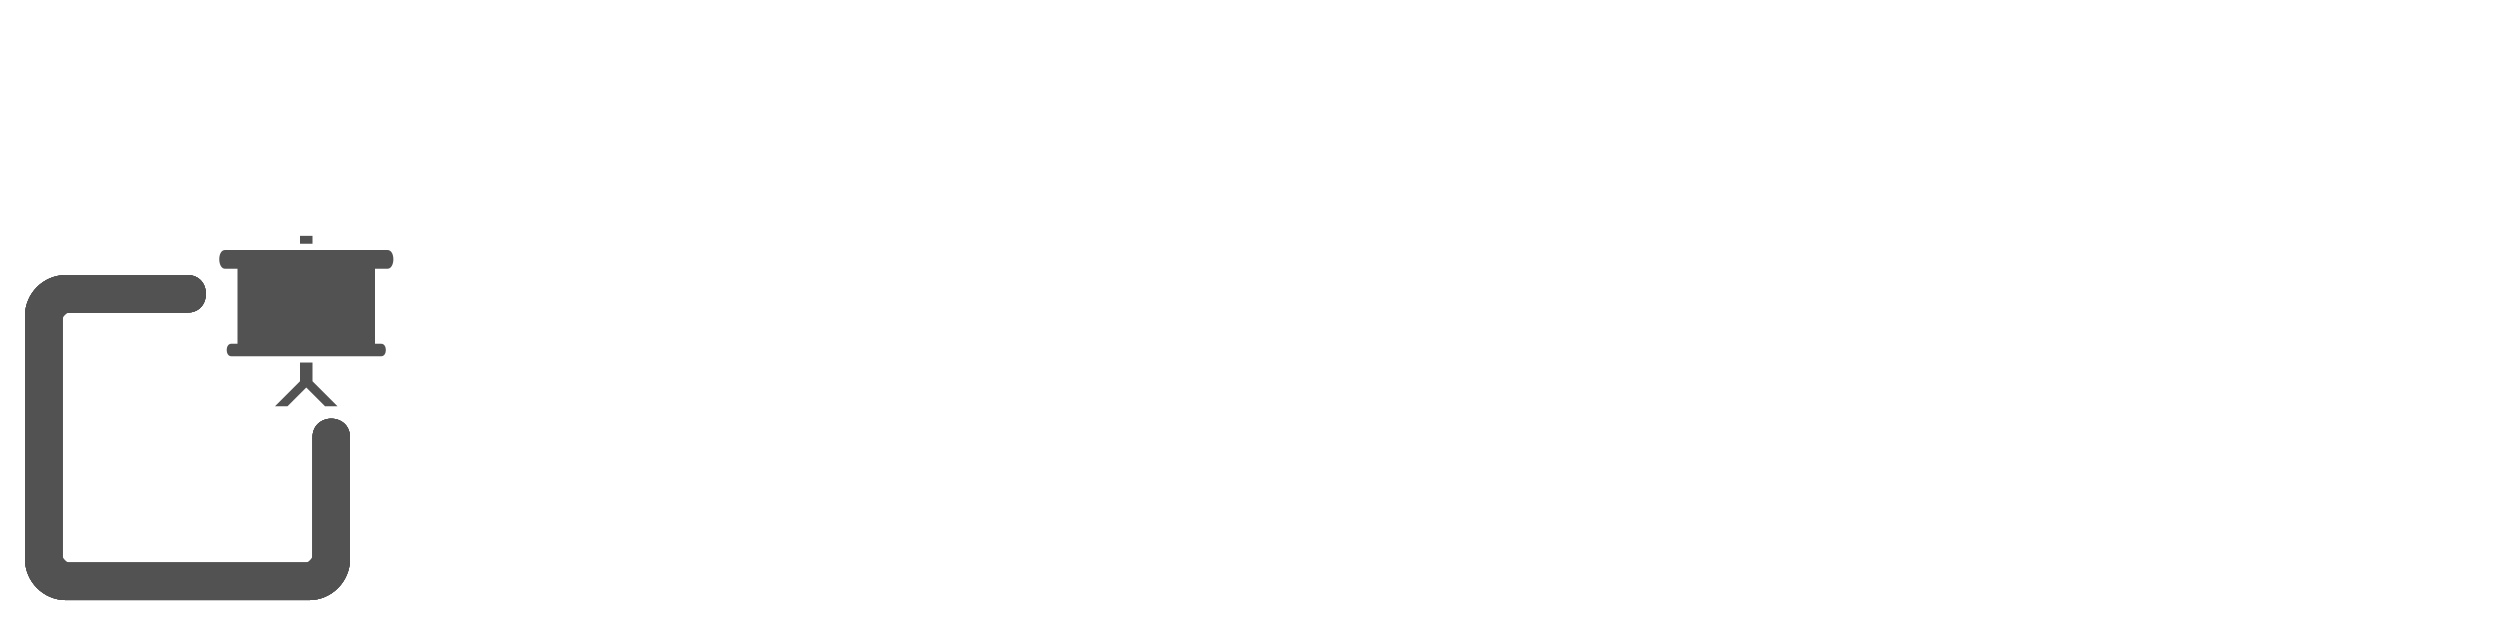
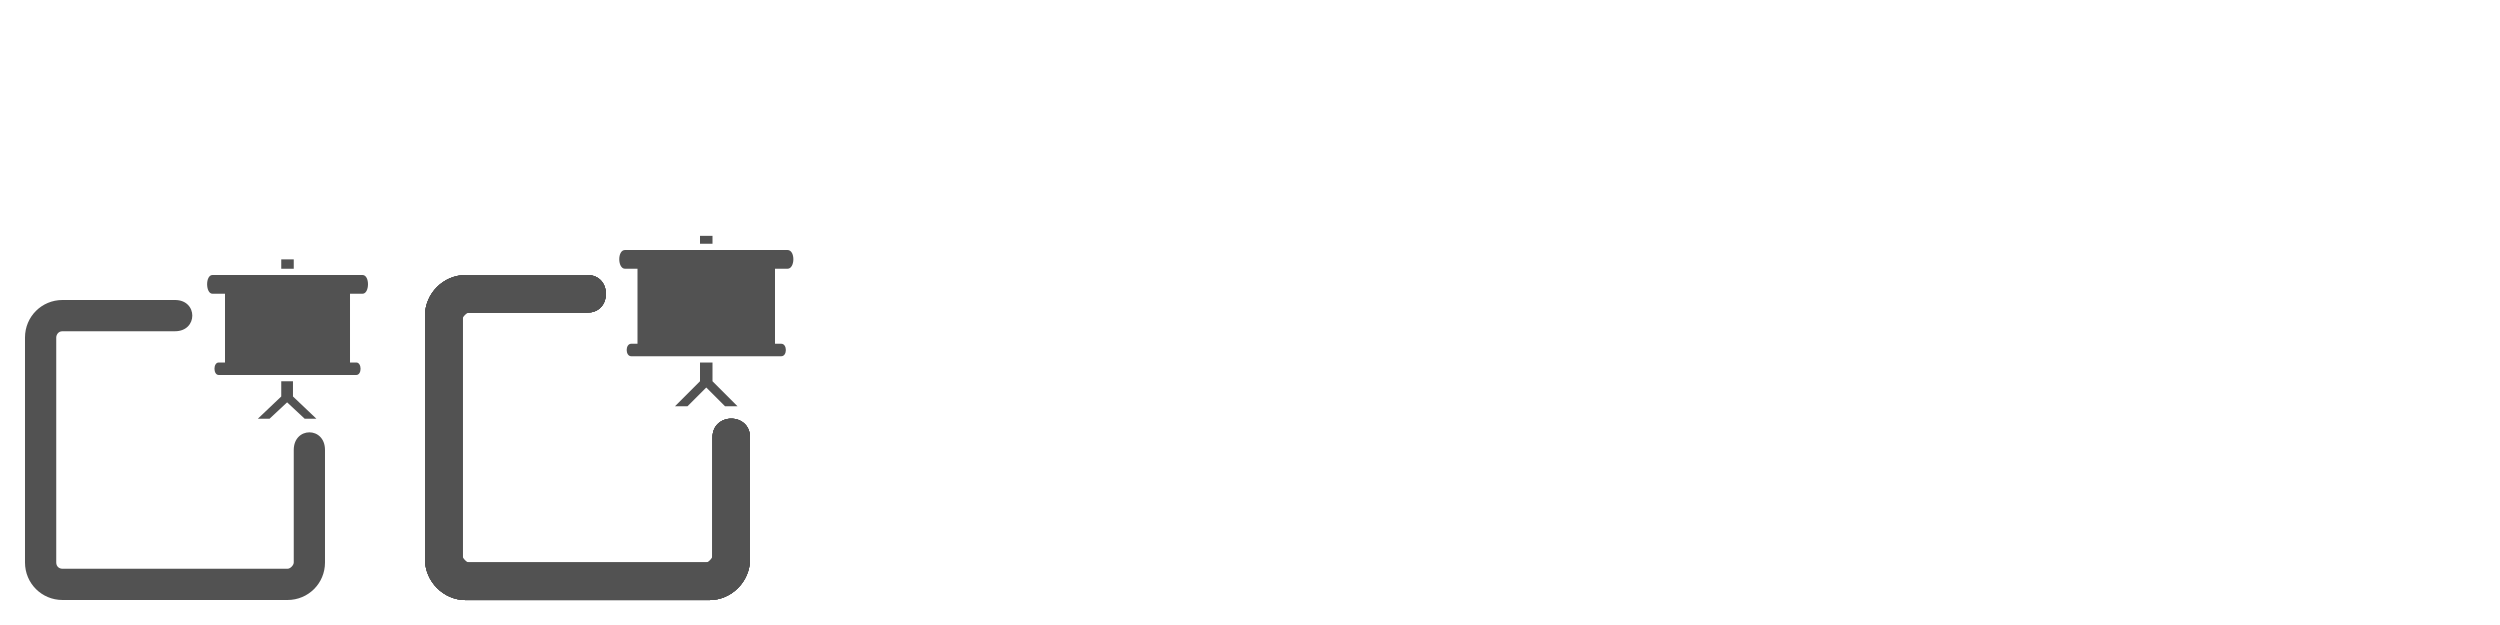
<svg xmlns="http://www.w3.org/2000/svg" width="400" height="100" id="svg2" version="1.1">
  <defs id="defs4" />
  <g id="layer1" transform="translate(0,-952.3622)">
-     <g id="g3962" transform="translate(-64,0)">
+     <rect style="color:#000000;fill:#ff0000;fill-opacity:0.192;fill-rule:nonzero;stroke:none;stroke-width:4.9;marker:none;visibility:visible;display:inline;overflow:visible;enable-background:accumulate;opacity:0" id="rect3057" width="60" height="60" x="0" y="992.362" />
+     <g id="g3962" transform="matrix(0.9375,0,0,0.9375,-60,65.77264)">
      <rect ry="0" rx="0" y="988.362" x="64" height="64" width="64" id="rect3960" style="color:#000000;fill:#ff0000;fill-opacity:0;fill-rule:nonzero;stroke:none;stroke-width:6;marker:none;visibility:visible;display:inline;overflow:visible;enable-background:accumulate" />
-       <path d="m 114,1022.359 0,19.484 c 0,0.336 -0.164,0.531 -0.5,0.531 l -39,0 c -0.336,0 -0.5,-0.196 -0.5,-0.531 l 0,-38.969 c 0,-0.336 0.164,-0.5 0.5,-0.5 l 19.5,0 c 3.936,0 3.941,-6 0,-6 l -19.5,0 c -3.556,0 -6.5,2.944 -6.5,6.5 l 0,38.969 c 0,3.556 2.944,6.531 6.5,6.531 l 39,0 c 3.556,0 6.5,-2.975 6.5,-6.531 l 0,-19.484 c 0,-4.029 -6,-4.01 -6,0 z" style="font-size:medium;font-style:normal;font-variant:normal;font-weight:normal;font-stretch:normal;text-indent:0;text-align:start;text-decoration:none;line-height:normal;letter-spacing:normal;word-spacing:normal;text-transform:none;direction:ltr;block-progression:tb;writing-mode:lr-tb;text-anchor:start;baseline-shift:baseline;color:#000000;fill:#525252;fill-opacity:1;stroke:none;stroke-width:6;marker:none;visibility:visible;display:inline;overflow:visible;enable-background:accumulate;font-family:Sans;-inkscape-font-specification:Sans" id="path3965" />
-       <path id="path3922" d="m 100,992.362 26,0 c 1.277,0 1.226,3 0,3 l -2,0 0,12 1,0 c 0.977,0 0.986,2 0,2 l -24,0 c -0.97,0 -0.976,-2 0,-2 l 1,0 0,-12 -2,0 c -1.2,0 -1.25,-3 0,-3 z" style="fill:#525252;fill-opacity:1;stroke:none" />
-       <path id="path3946" d="m 112,991.362 2,0 0,-1.265 -2,0 z" style="fill:#525252;fill-opacity:1;stroke:none" />
-       <path id="path3948" d="m 112,1010.362 0,3 -4,4 2,0 3,-3 3,3 2,0 -4,-4 0,-3 z" style="fill:#525252;fill-opacity:1;stroke:none" />
-       <path id="path3952" style="font-size:medium;font-style:normal;font-variant:normal;font-weight:normal;font-stretch:normal;text-indent:0;text-align:start;text-decoration:none;line-height:normal;letter-spacing:normal;word-spacing:normal;text-transform:none;direction:ltr;block-progression:tb;writing-mode:lr-tb;text-anchor:start;baseline-shift:baseline;color:#000000;fill:#525252;fill-opacity:1;stroke:none;stroke-width:6;marker:none;visibility:visible;display:inline;overflow:visible;enable-background:accumulate;font-family:Sans;-inkscape-font-specification:Sans" d="m 114,1022.359 0,19.484 c 0,0.336 -0.164,0.531 -0.5,0.531 l -39,0 c -0.336,0 -0.5,-0.196 -0.5,-0.531 l 0,-38.969 c 0,-0.336 0.164,-0.5 0.5,-0.5 l 19.5,0 c 3.936,0 3.941,-6 0,-6 l -19.5,0 c -3.556,0 -6.5,2.944 -6.5,6.5 l 0,38.969 c 0,3.556 2.944,6.531 6.5,6.531 l 39,0 c 3.556,0 6.5,-2.975 6.5,-6.531 l 0,-19.484 c 0,-4.029 -6,-4.01 -6,0 z" />
-       <path d="m 114,1022.359 0,19.484 c 0,0.336 -0.164,0.531 -0.5,0.531 l -39,0 c -0.336,0 -0.5,-0.196 -0.5,-0.531 l 0,-38.969 c 0,-0.336 0.164,-0.5 0.5,-0.5 l 19.5,0 c 3.936,0 3.941,-6 0,-6 l -19.5,0 c -3.556,0 -6.5,2.944 -6.5,6.5 l 0,38.969 c 0,3.556 2.944,6.531 6.5,6.531 l 39,0 c 3.556,0 6.5,-2.975 6.5,-6.531 l 0,-19.484 c 0,-4.029 -6,-4.01 -6,0 z" style="font-size:medium;font-style:normal;font-variant:normal;font-weight:normal;font-stretch:normal;text-indent:0;text-align:start;text-decoration:none;line-height:normal;letter-spacing:normal;word-spacing:normal;text-transform:none;direction:ltr;block-progression:tb;writing-mode:lr-tb;text-anchor:start;baseline-shift:baseline;color:#000000;fill:#525252;fill-opacity:1;stroke:none;stroke-width:6;marker:none;visibility:visible;display:inline;overflow:visible;enable-background:accumulate;font-family:Sans;-inkscape-font-specification:Sans" id="path3954" />
-       <path id="path3956" style="font-size:medium;font-style:normal;font-variant:normal;font-weight:normal;font-stretch:normal;text-indent:0;text-align:start;text-decoration:none;line-height:normal;letter-spacing:normal;word-spacing:normal;text-transform:none;direction:ltr;block-progression:tb;writing-mode:lr-tb;text-anchor:start;baseline-shift:baseline;color:#000000;fill:#525252;fill-opacity:1;stroke:none;stroke-width:6;marker:none;visibility:visible;display:inline;overflow:visible;enable-background:accumulate;font-family:Sans;-inkscape-font-specification:Sans" d="m 114,1022.359 0,19.484 c 0,0.336 -0.164,0.531 -0.5,0.531 l -39,0 c -0.336,0 -0.5,-0.196 -0.5,-0.531 l 0,-38.969 c 0,-0.336 0.164,-0.5 0.5,-0.5 l 19.5,0 c 3.936,0 3.941,-6 0,-6 l -19.5,0 c -3.556,0 -6.5,2.944 -6.5,6.5 l 0,38.969 c 0,3.556 2.944,6.531 6.5,6.531 l 39,0 c 3.556,0 6.5,-2.975 6.5,-6.531 l 0,-19.484 c 0,-4.029 -6,-4.01 -6,0 z" />
-       <path d="m 114,1022.359 0,18.954 c 0,0.336 -0.695,1.062 -1.03,1.062 l -37.939,0 C 74.695,1042.375 74,1041.649 74,1041.313 l 0,-37.908 c 0,-0.336 0.695,-1.03 1.03,-1.03 l 18.97,0 c 3.936,0 3.941,-6 0,-6 l -19.5,0 c -3.556,0 -6.5,2.944 -6.5,6.5 l 0,38.969 c 0,3.556 2.944,6.531 6.5,6.531 l 39,0 c 3.556,0 6.5,-2.975 6.5,-6.531 l 0,-19.484 c 0,-4.029 -6,-4.01 -6,0 z" style="font-size:medium;font-style:normal;font-variant:normal;font-weight:normal;font-stretch:normal;text-indent:0;text-align:start;text-decoration:none;line-height:normal;letter-spacing:normal;word-spacing:normal;text-transform:none;direction:ltr;block-progression:tb;writing-mode:lr-tb;text-anchor:start;baseline-shift:baseline;color:#000000;fill:#525252;fill-opacity:1;stroke:none;stroke-width:6;marker:none;visibility:visible;display:inline;overflow:visible;enable-background:accumulate;font-family:Sans;-inkscape-font-specification:Sans" id="path3958" />
+       <path d="m 114.133,1022.495 0,19.2 c 0,0.443 -0.561,1.067 -1.067,1.067 l -38.4,0 c -0.58,0 -1.067,-0.395 -1.067,-1.067 l 0,-38.4 c 0,-0.404 0.3,-1.067 1.067,-1.067 l 19.2,0 c 3.936,0 3.941,-5.333 0,-5.333 l -19.2,0 c -3.556,0 -6.4,2.844 -6.4,6.4 l 0,38.4 c 0,3.556 2.844,6.4 6.4,6.4 l 38.4,0 c 3.556,0 6.4,-2.844 6.4,-6.4 l 0,-19.2 c 0,-4.029 -5.333,-4.01 -5.333,0 z" style="font-size:medium;font-style:normal;font-variant:normal;font-weight:normal;font-stretch:normal;text-indent:0;text-align:start;text-decoration:none;line-height:normal;letter-spacing:normal;word-spacing:normal;text-transform:none;direction:ltr;block-progression:tb;writing-mode:lr-tb;text-anchor:start;baseline-shift:baseline;color:#000000;fill:#525252;fill-opacity:1;stroke:none;stroke-width:6;marker:none;visibility:visible;display:inline;overflow:visible;enable-background:accumulate;font-family:Sans;-inkscape-font-specification:Sans" id="path3965" />
+       <path id="path3922" d="m 100.267,992.629 25.6,0 c 1.277,0 1.226,3.2 0,3.2 l -2.133,0 0,11.733 1.066,0 c 0.977,0 0.987,2.133 5.3e-4,2.133 l -23.467,0 c -0.97,0 -0.976,-2.133 -5.3e-4,-2.133 l 1.067,0 0,-11.733 -2.133,0 c -1.2,0 -1.25,-3.2 0,-3.2 z" style="fill:#525252;fill-opacity:1;stroke:none" />
+       <path id="path3946" d="m 112,991.562 2.133,0 0,-1.6 -2.133,0 z" style="fill:#525252;fill-opacity:1;stroke:none" />
+       <path id="path3948" d="m 112,1010.762 0,2.6 -4,3.8 2,0 3,-2.8 3,2.8 2,0 -4,-3.8 0,-2.6 z" style="fill:#525252;fill-opacity:1;stroke:none" />
+     </g>
+     <g id="g3962-9" transform="translate(0,-2.6171874e-6)">
+       <rect ry="0" rx="0" y="988.362" x="64" height="64" width="64" id="rect3960-8" style="color:#000000;fill:#ff0000;fill-opacity:0;fill-rule:nonzero;stroke:none;stroke-width:6;marker:none;visibility:visible;display:inline;overflow:visible;enable-background:accumulate" />
+       <path d="m 114,1022.359 0,19.484 c 0,0.336 -0.164,0.531 -0.5,0.531 l -39,0 c -0.336,0 -0.5,-0.196 -0.5,-0.531 l 0,-38.969 c 0,-0.336 0.164,-0.5 0.5,-0.5 l 19.5,0 c 3.936,0 3.941,-6 0,-6 l -19.5,0 c -3.556,0 -6.5,2.944 -6.5,6.5 l 0,38.969 c 0,3.556 2.944,6.531 6.5,6.531 l 39,0 c 3.556,0 6.5,-2.975 6.5,-6.531 l 0,-19.484 c 0,-4.029 -6,-4.01 -6,0 z" style="font-size:medium;font-style:normal;font-variant:normal;font-weight:normal;font-stretch:normal;text-indent:0;text-align:start;text-decoration:none;line-height:normal;letter-spacing:normal;word-spacing:normal;text-transform:none;direction:ltr;block-progression:tb;writing-mode:lr-tb;text-anchor:start;baseline-shift:baseline;color:#000000;fill:#525252;fill-opacity:1;stroke:none;stroke-width:6;marker:none;visibility:visible;display:inline;overflow:visible;enable-background:accumulate;font-family:Sans;-inkscape-font-specification:Sans" id="path3965-1" />
+       <path id="path3922-8" d="m 100,992.362 26,0 c 1.277,0 1.226,3 0,3 l -2,0 0,12 1,0 c 0.977,0 0.986,2 0,2 l -24,0 c -0.97,0 -0.976,-2 0,-2 l 1,0 0,-12 -2,0 c -1.2,0 -1.25,-3 0,-3 z" style="fill:#525252;fill-opacity:1;stroke:none" />
+       <path id="path3946-2" d="m 112,991.362 2,0 0,-1.265 -2,0 z" style="fill:#525252;fill-opacity:1;stroke:none" />
+       <path id="path3948-6" d="m 112,1010.362 0,3 -4,4 2,0 3,-3 3,3 2,0 -4,-4 0,-3 z" style="fill:#525252;fill-opacity:1;stroke:none" />
+       <path id="path3952-6" style="font-size:medium;font-style:normal;font-variant:normal;font-weight:normal;font-stretch:normal;text-indent:0;text-align:start;text-decoration:none;line-height:normal;letter-spacing:normal;word-spacing:normal;text-transform:none;direction:ltr;block-progression:tb;writing-mode:lr-tb;text-anchor:start;baseline-shift:baseline;color:#000000;fill:#525252;fill-opacity:1;stroke:none;stroke-width:6;marker:none;visibility:visible;display:inline;overflow:visible;enable-background:accumulate;font-family:Sans;-inkscape-font-specification:Sans" d="m 114,1022.359 0,19.484 c 0,0.336 -0.164,0.531 -0.5,0.531 l -39,0 c -0.336,0 -0.5,-0.196 -0.5,-0.531 l 0,-38.969 c 0,-0.336 0.164,-0.5 0.5,-0.5 l 19.5,0 c 3.936,0 3.941,-6 0,-6 l -19.5,0 c -3.556,0 -6.5,2.944 -6.5,6.5 l 0,38.969 c 0,3.556 2.944,6.531 6.5,6.531 l 39,0 c 3.556,0 6.5,-2.975 6.5,-6.531 l 0,-19.484 c 0,-4.029 -6,-4.01 -6,0 z" />
+       <path d="m 114,1022.359 0,19.484 c 0,0.336 -0.164,0.531 -0.5,0.531 l -39,0 c -0.336,0 -0.5,-0.196 -0.5,-0.531 l 0,-38.969 c 0,-0.336 0.164,-0.5 0.5,-0.5 l 19.5,0 c 3.936,0 3.941,-6 0,-6 l -19.5,0 c -3.556,0 -6.5,2.944 -6.5,6.5 l 0,38.969 c 0,3.556 2.944,6.531 6.5,6.531 l 39,0 c 3.556,0 6.5,-2.975 6.5,-6.531 l 0,-19.484 c 0,-4.029 -6,-4.01 -6,0 z" style="font-size:medium;font-style:normal;font-variant:normal;font-weight:normal;font-stretch:normal;text-indent:0;text-align:start;text-decoration:none;line-height:normal;letter-spacing:normal;word-spacing:normal;text-transform:none;direction:ltr;block-progression:tb;writing-mode:lr-tb;text-anchor:start;baseline-shift:baseline;color:#000000;fill:#525252;fill-opacity:1;stroke:none;stroke-width:6;marker:none;visibility:visible;display:inline;overflow:visible;enable-background:accumulate;font-family:Sans;-inkscape-font-specification:Sans" id="path3954-0" />
+       <path id="path3956-3" style="font-size:medium;font-style:normal;font-variant:normal;font-weight:normal;font-stretch:normal;text-indent:0;text-align:start;text-decoration:none;line-height:normal;letter-spacing:normal;word-spacing:normal;text-transform:none;direction:ltr;block-progression:tb;writing-mode:lr-tb;text-anchor:start;baseline-shift:baseline;color:#000000;fill:#525252;fill-opacity:1;stroke:none;stroke-width:6;marker:none;visibility:visible;display:inline;overflow:visible;enable-background:accumulate;font-family:Sans;-inkscape-font-specification:Sans" d="m 114,1022.359 0,19.484 c 0,0.336 -0.164,0.531 -0.5,0.531 l -39,0 c -0.336,0 -0.5,-0.196 -0.5,-0.531 l 0,-38.969 c 0,-0.336 0.164,-0.5 0.5,-0.5 l 19.5,0 c 3.936,0 3.941,-6 0,-6 l -19.5,0 c -3.556,0 -6.5,2.944 -6.5,6.5 l 0,38.969 c 0,3.556 2.944,6.531 6.5,6.531 l 39,0 c 3.556,0 6.5,-2.975 6.5,-6.531 l 0,-19.484 c 0,-4.029 -6,-4.01 -6,0 z" />
+       <path d="m 114,1022.359 0,18.954 c 0,0.336 -0.695,1.062 -1.03,1.062 l -37.939,0 C 74.695,1042.375 74,1041.649 74,1041.313 l 0,-37.908 c 0,-0.336 0.695,-1.03 1.03,-1.03 l 18.97,0 c 3.936,0 3.941,-6 0,-6 l -19.5,0 c -3.556,0 -6.5,2.944 -6.5,6.5 l 0,38.969 c 0,3.556 2.944,6.531 6.5,6.531 l 39,0 c 3.556,0 6.5,-2.975 6.5,-6.531 l 0,-19.484 c 0,-4.029 -6,-4.01 -6,0 z" style="font-size:medium;font-style:normal;font-variant:normal;font-weight:normal;font-stretch:normal;text-indent:0;text-align:start;text-decoration:none;line-height:normal;letter-spacing:normal;word-spacing:normal;text-transform:none;direction:ltr;block-progression:tb;writing-mode:lr-tb;text-anchor:start;baseline-shift:baseline;color:#000000;fill:#525252;fill-opacity:1;stroke:none;stroke-width:6;marker:none;visibility:visible;display:inline;overflow:visible;enable-background:accumulate;font-family:Sans;-inkscape-font-specification:Sans" id="path3958-8" />
    </g>
  </g>
</svg>
